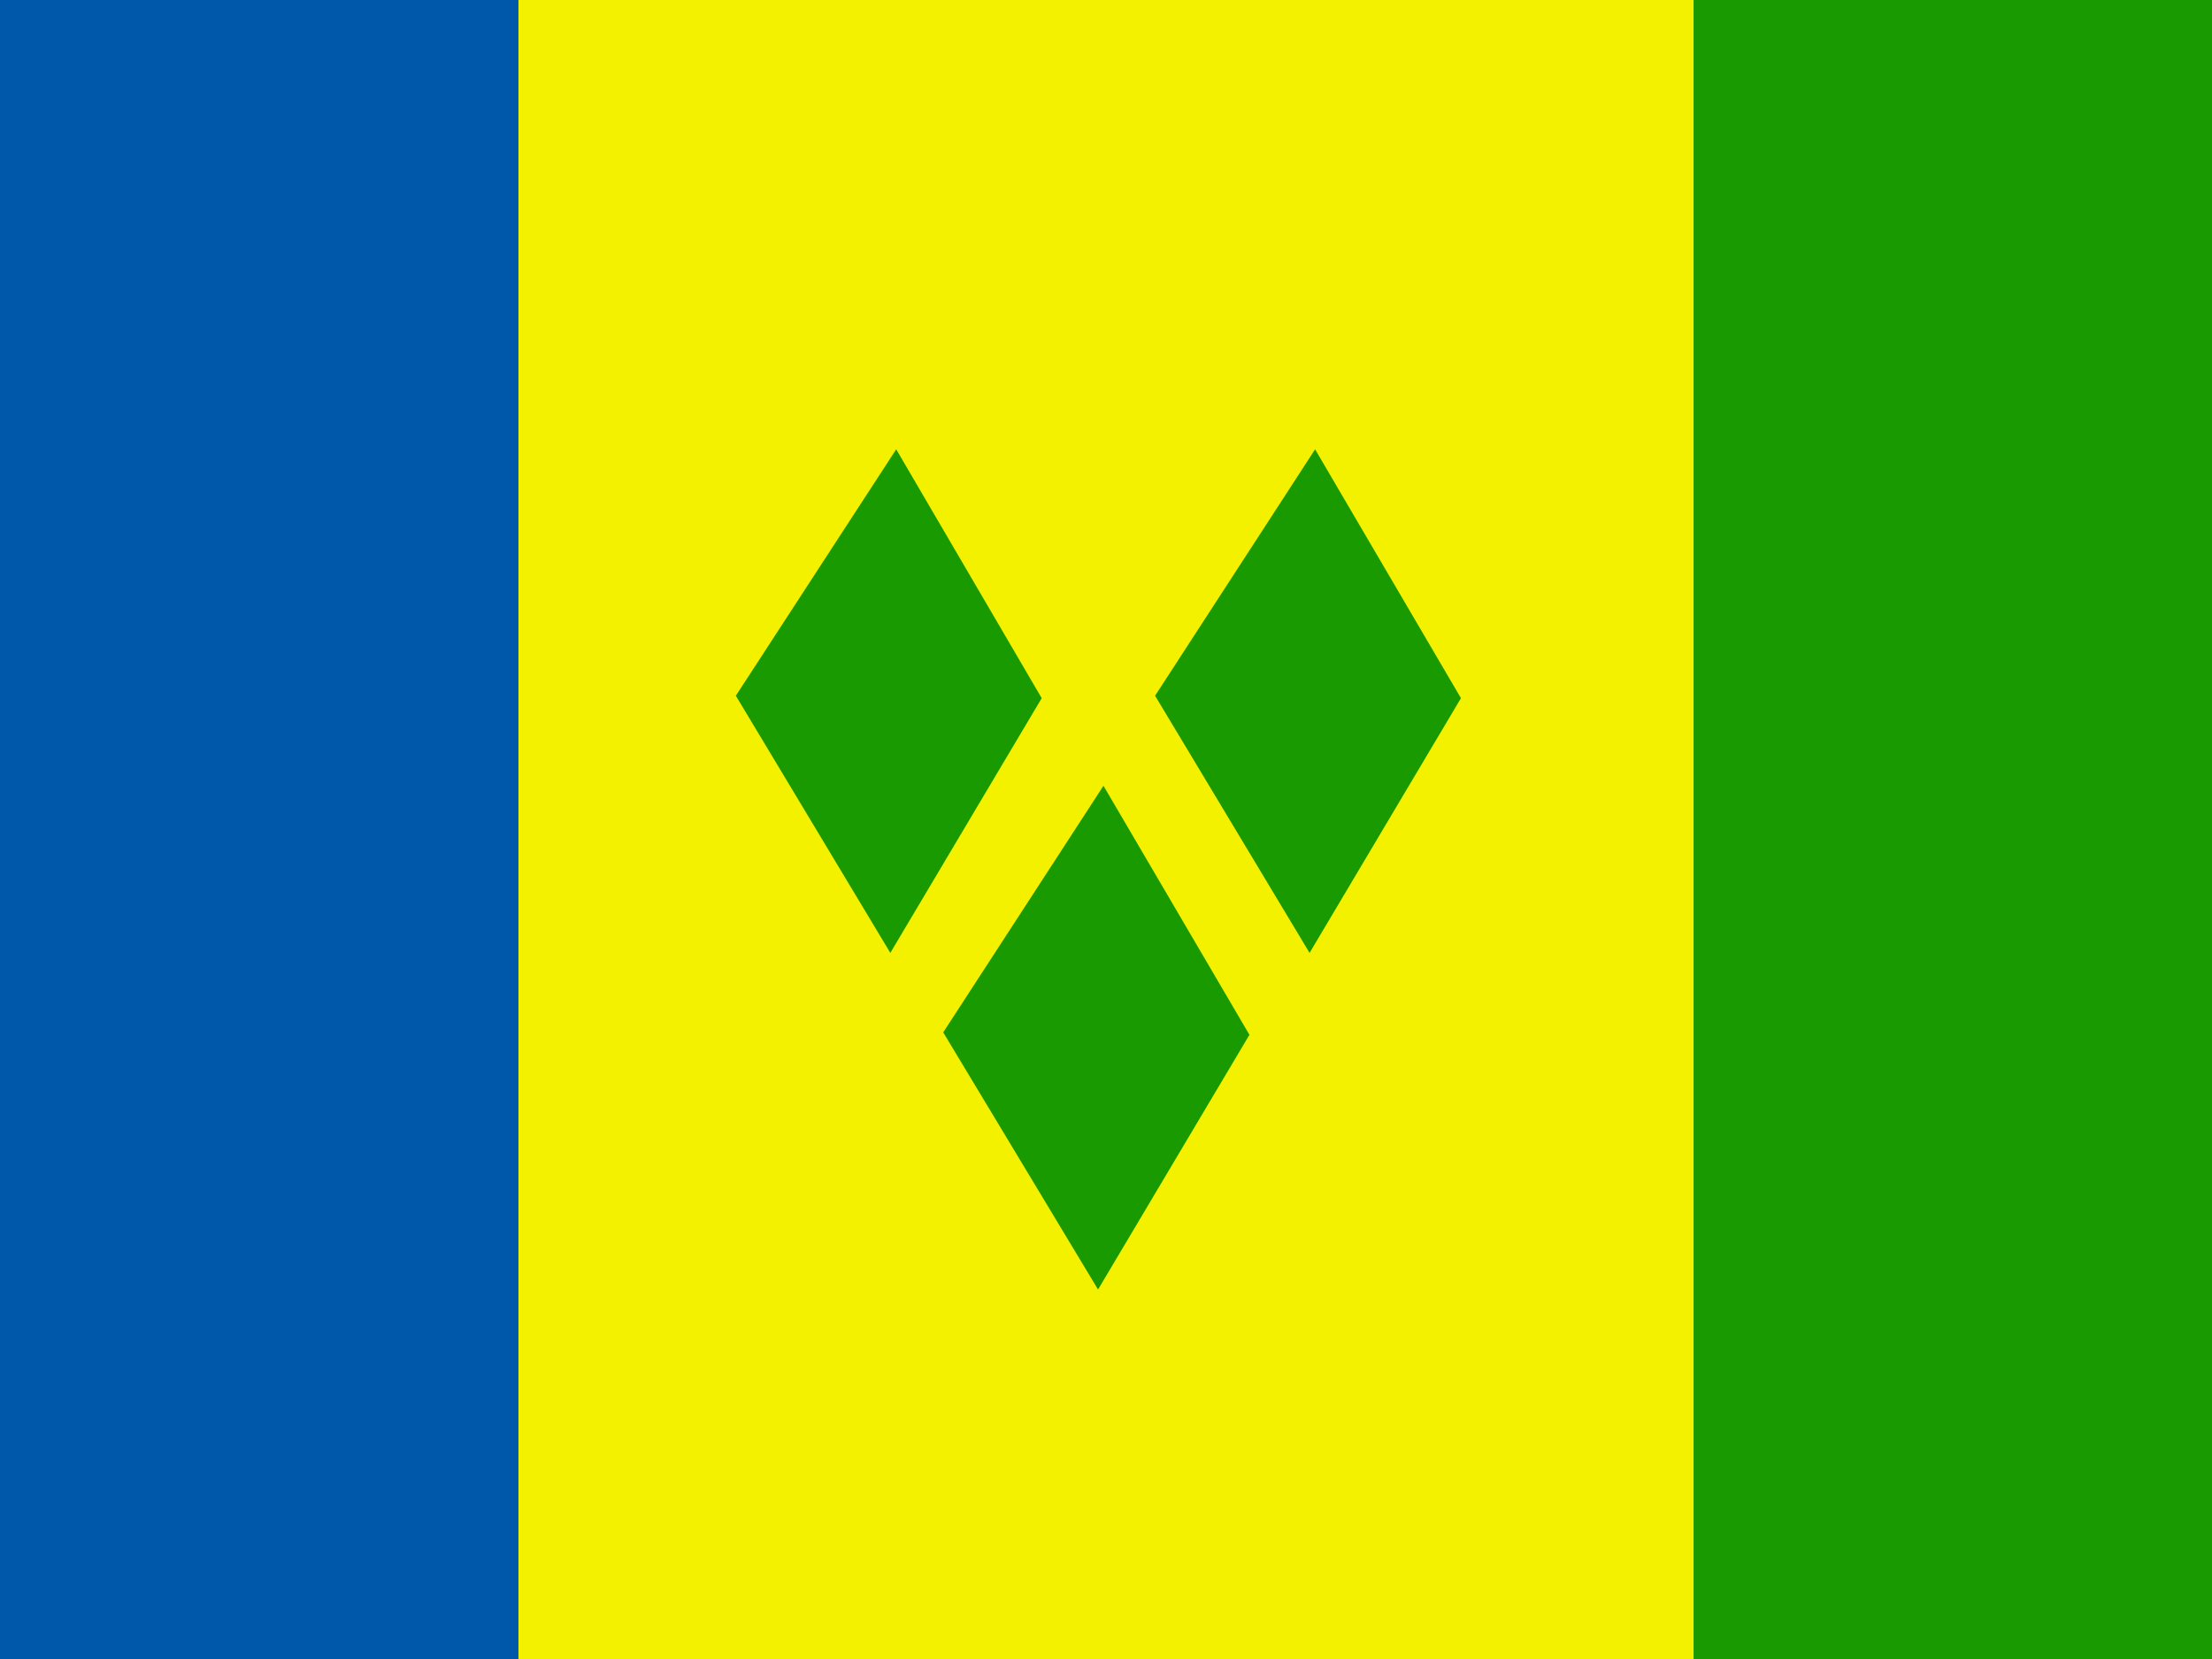
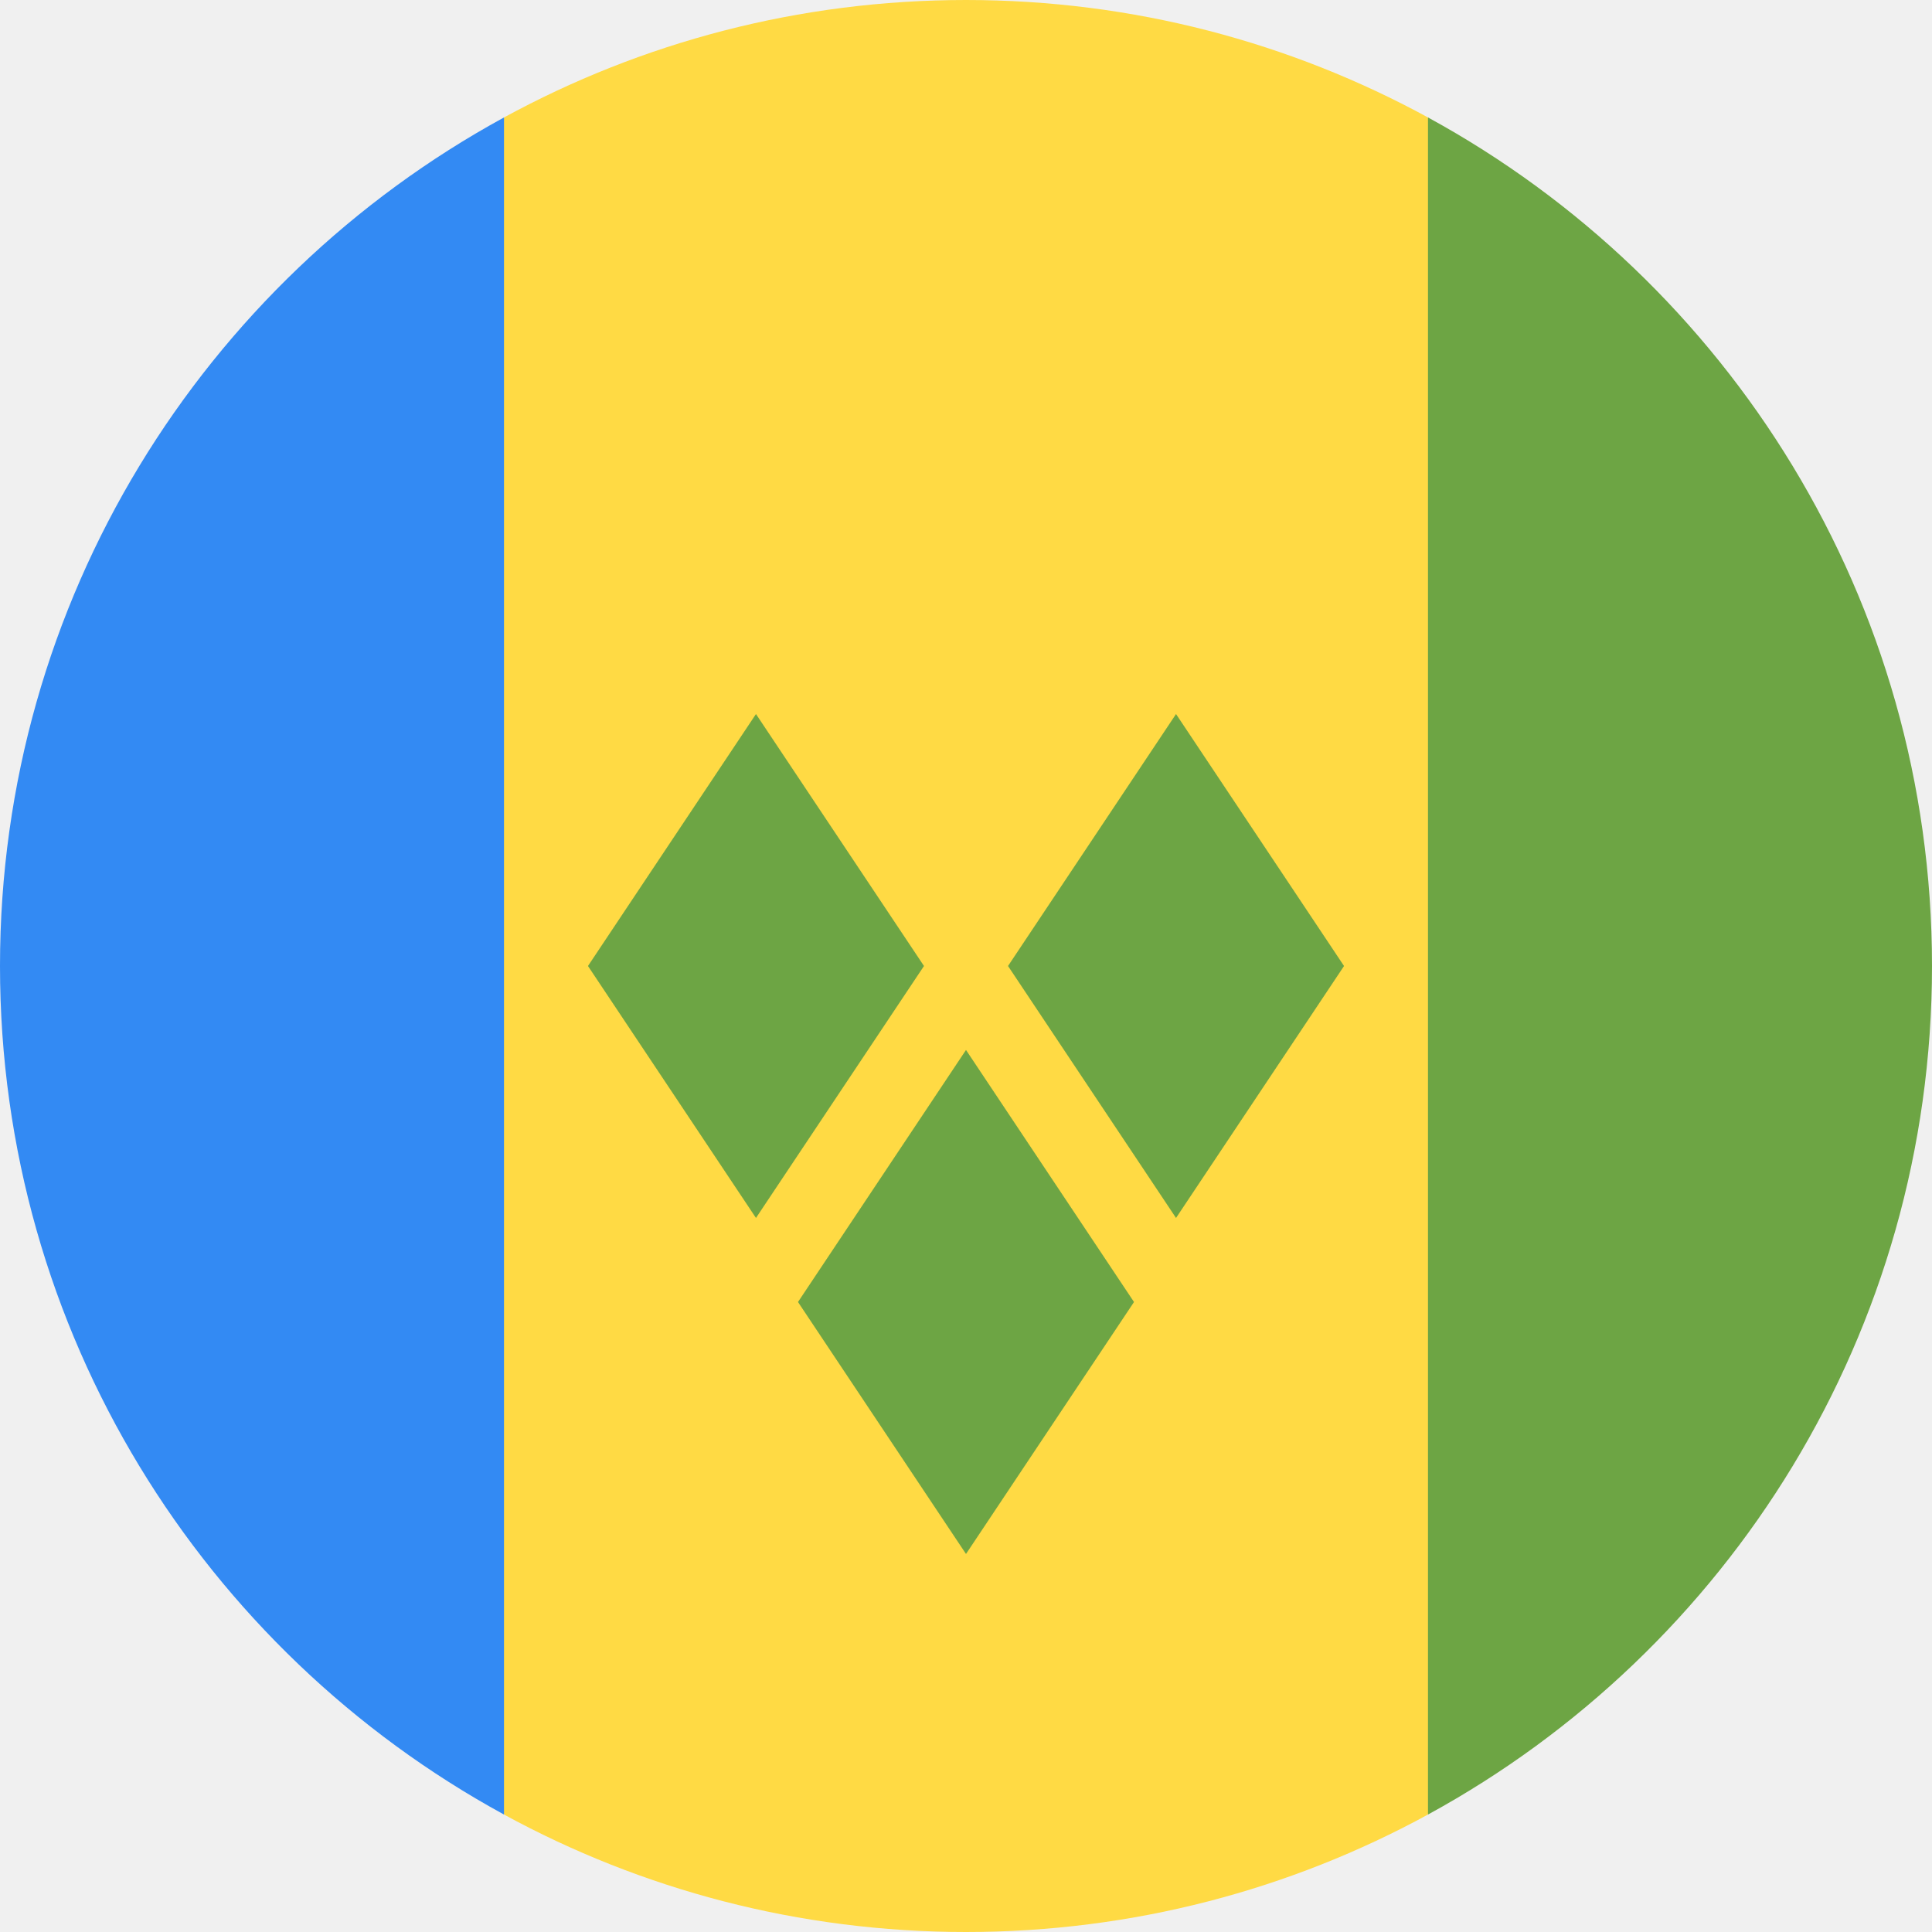
- <svg xmlns="http://www.w3.org/2000/svg" id="flag-icons-vc" viewBox="0 0 640 480">
-   <g fill-rule="evenodd">
-     <path fill="#f4f100" d="M0 0h640v480H0z" />
-     <path fill="#199a00" d="M490 0h150v480H490z" />
-     <path fill="#0058aa" d="M0 0h150v480H0z" />
-     <path fill="#199a00" d="m259.3 130-46.4 71.3 44.7 74.4 43.8-73.7-42.1-72zm121.2 0-46.3 71.3 44.7 74.4 43.8-73.7-42.2-72zm-61.2 97.3-46.4 71.4 44.8 74.4 43.8-73.7-42.2-72z" />
+ <svg xmlns="http://www.w3.org/2000/svg" width="24" height="24" viewBox="0 0 24 24" fill="none">
+   <g clip-path="url(#clip0_18_4366)">
+     <path d="M17.739 1.459C16.034 0.529 14.079 0 12 0C9.921 0 7.966 0.529 6.261 1.459L5.217 12L6.261 22.541C7.966 23.471 9.921 24 12 24C14.079 24 16.034 23.471 17.739 22.541L18.783 12L17.739 1.459Z" fill="#FFDA44" />
+     <path d="M6.261 22.541V1.459C2.531 3.494 0 7.452 0 12C0 16.549 2.531 20.506 6.261 22.541Z" fill="#338AF3" />
+     <path d="M24 12C24 7.452 21.469 3.494 17.739 1.459V22.541C21.469 20.506 24 16.549 24 12Z" fill="#6DA544" />
+     <path d="M9.391 15.13L7.304 12L9.391 8.87L11.478 12L9.391 15.13Z" fill="#6DA544" />
+     <path d="M14.609 15.13L12.522 12L14.609 8.87L16.696 12L14.609 15.13Z" fill="#6DA544" />
+     <path d="M12 19.304L9.913 16.174L12 13.043L14.087 16.174L12 19.304Z" fill="#6DA544" />
  </g>
+   <defs>
+     <clipPath id="clip0_18_4366">
+       <rect width="24" height="24" fill="white" />
+     </clipPath>
+   </defs>
</svg>
